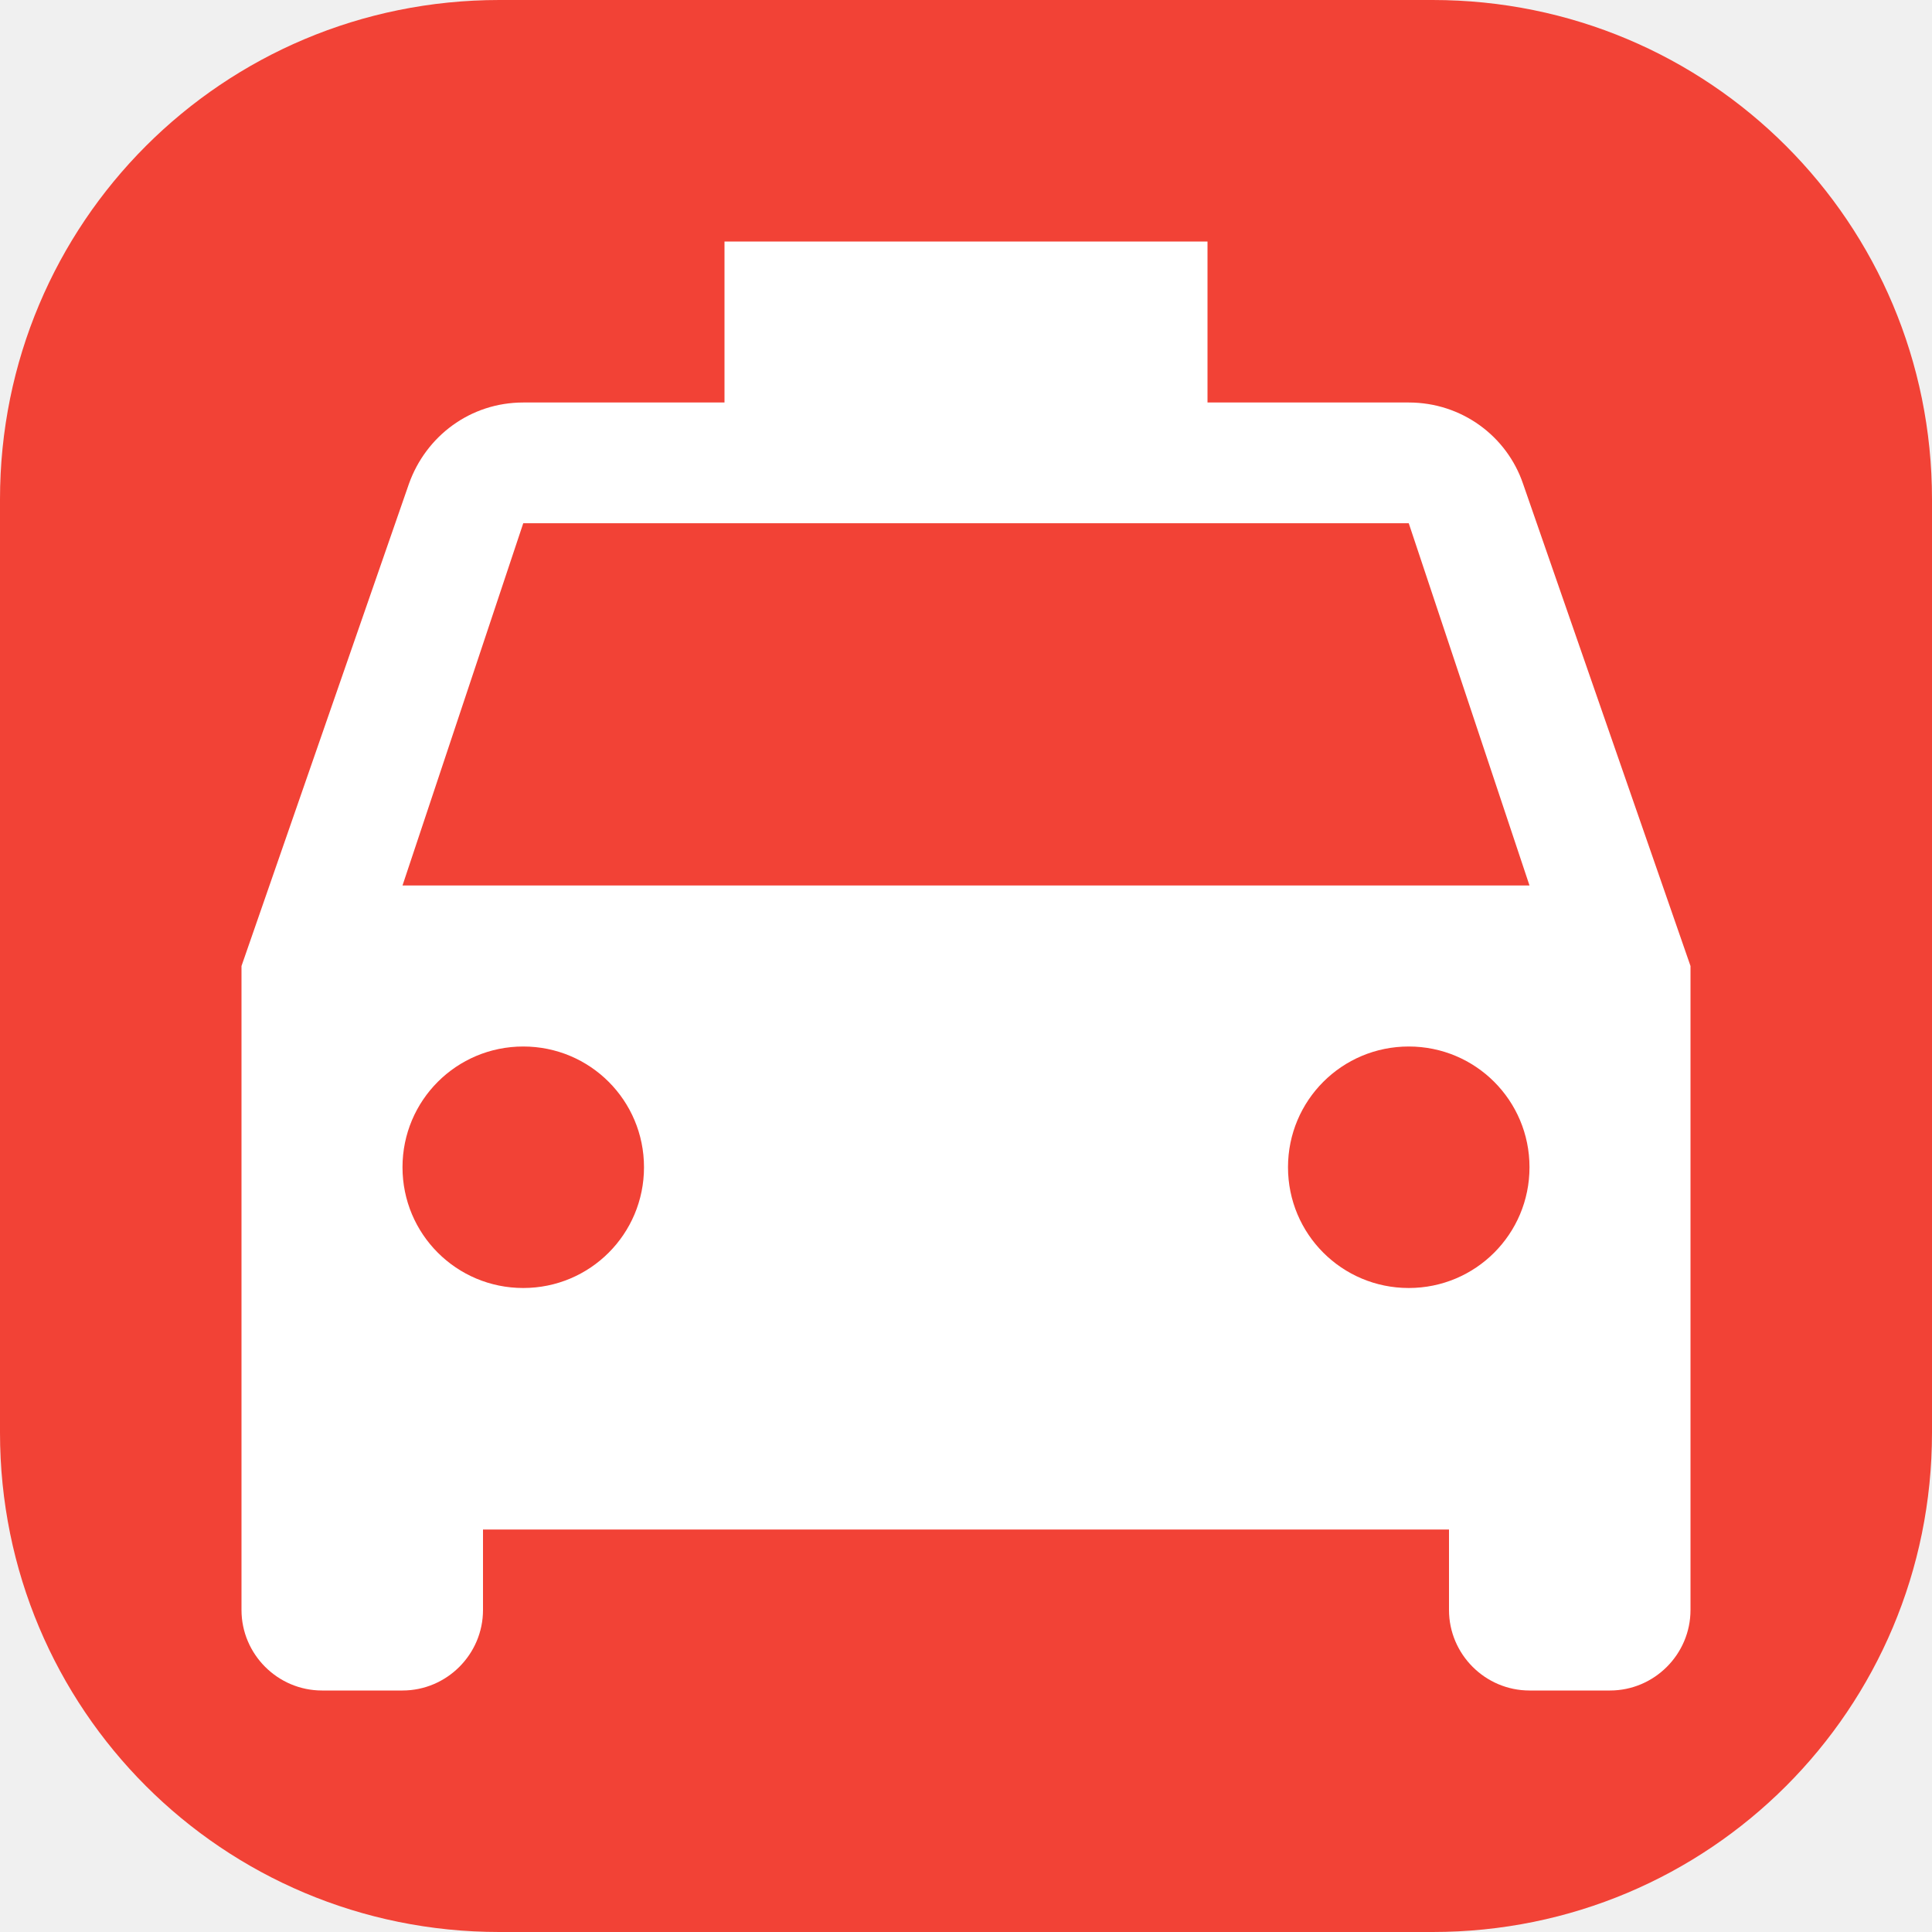
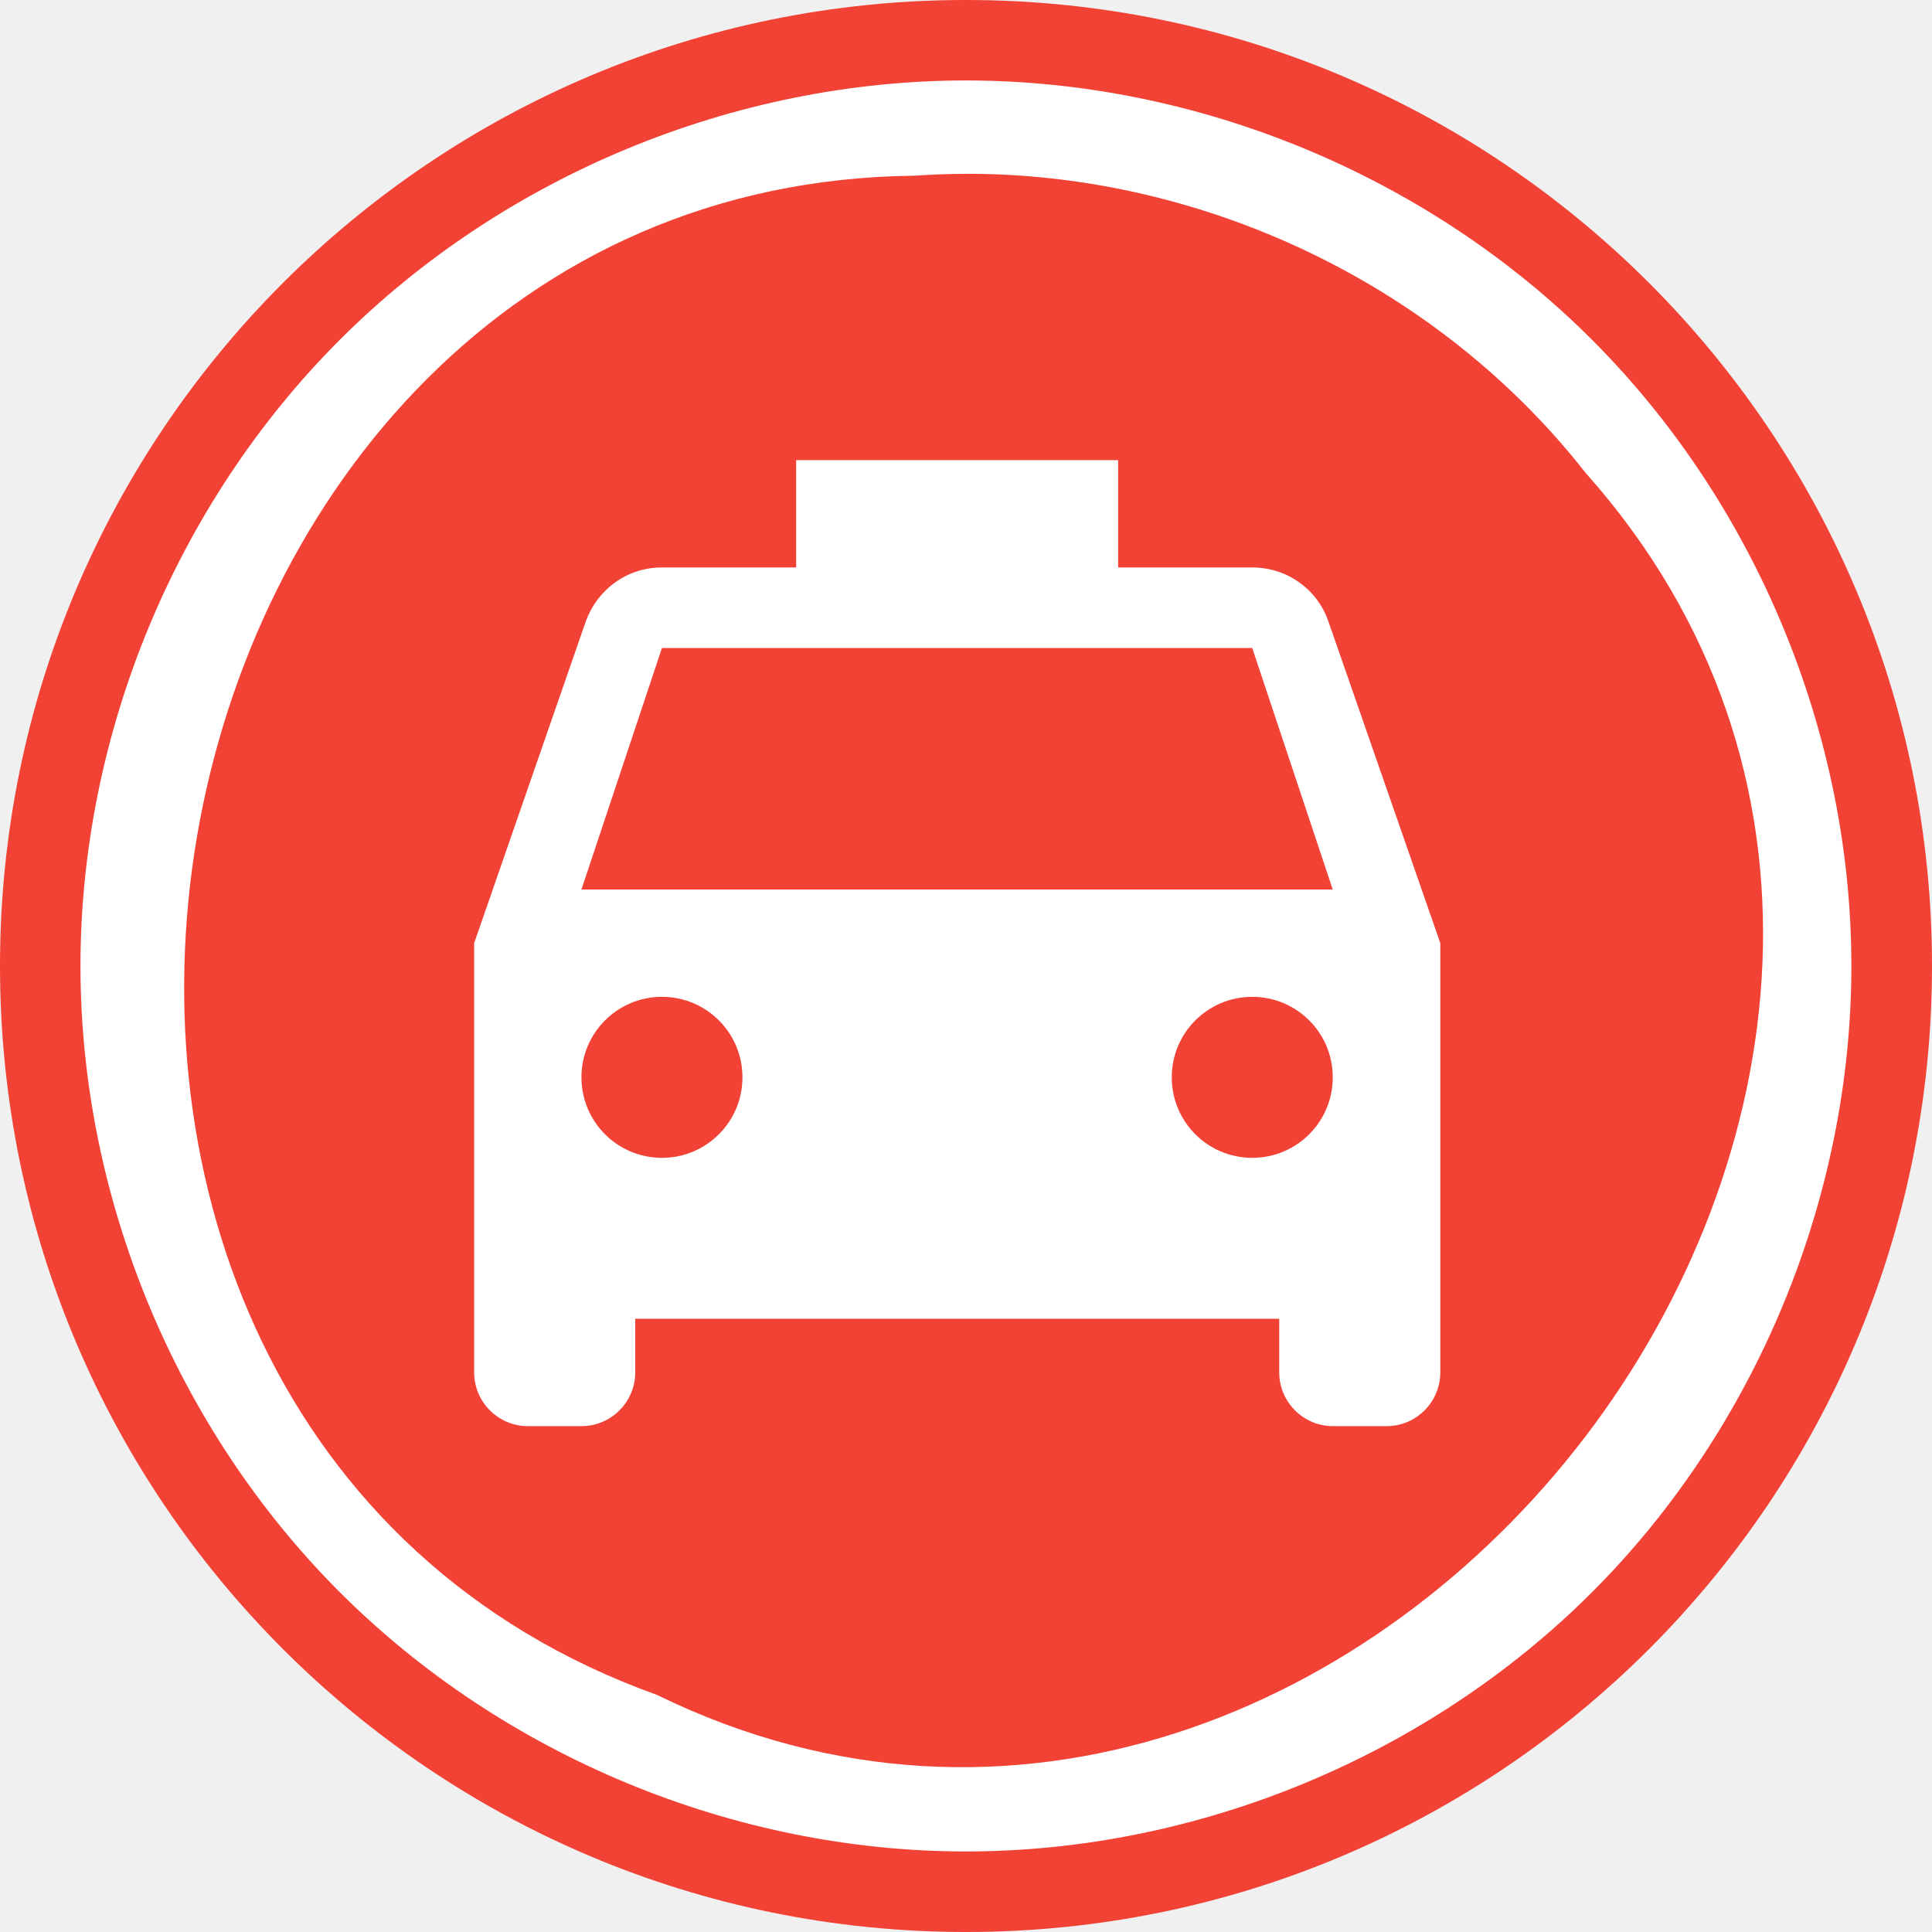
<svg xmlns="http://www.w3.org/2000/svg" width="24" height="24" viewBox="0 0 24 24" version="1.1" id="svg5787">
  <defs id="defs5791" />
-   <path style="fill:#f24236;fill-opacity:1;fill-rule:nonzero;stroke:none" d="M 6.203,0 H 17.797 C 21.233,0 24,2.767 24,6.203 V 17.797 C 24,21.233 21.233,24 17.797,24 H 6.203 C 2.767,24 0,21.233 0,17.797 V 6.203 C 0,2.767 2.767,0 6.203,0 Z" id="rect5145" />
-   <path d="M18.92 6.01C18.72 5.42 18.16 5 17.5 5H15V3H9v2H6.5c-.66 0-1.21.42-1.42 1.01L3 12v8c0 .55.45 1 1 1h1c.55 0 1-.45 1-1v-1h12v1c0 .55.45 1 1 1h1c.55 0 1-.45 1-1v-8l-2.08-5.99zM6.5 16c-.83 0-1.5-.67-1.5-1.5S5.67 13 6.5 13s1.5.67 1.5 1.5S7.33 16 6.5 16zm11 0c-.83 0-1.5-.67-1.5-1.5s.67-1.5 1.5-1.5 1.5.67 1.5 1.5-.67 1.5-1.5 1.5zM5 11l1.5-4.5h11L19 11H5z" id="path5785" style="fill:#ffffff;fill-opacity:1" />
+   <g id="g823">
+     <circle r="12" cy="12" cx="12" id="path814" style="fill:#f24236;fill-opacity:1;fill-rule:nonzero;stroke:none;stroke-width:1.082px;stroke-linecap:butt;stroke-linejoin:miter;stroke-opacity:1" />
+     <path transform="matrix(1.033394,0,0,1.033394,-0.4007339,-0.4007339)" d="m 12,1.355 c -2.787,0 -5.557,1.147 -7.527,3.117 C 2.502,6.443 1.355,9.213 1.355,12 c 0,2.787 1.147,5.557 3.117,7.527 1.971,1.971 4.741,3.117 7.527,3.117 2.787,0 5.557,-1.147 7.527,-3.117 1.971,-1.971 3.117,-4.741 3.117,-7.527 0,-2.787 -1.147,-5.557 -3.117,-7.527 C 17.557,2.502 14.787,1.355 12,1.355 Z m 0.512,1.135 c 2.683,0.147 5.272,1.455 6.939,3.586 0.001,0.001 0.003,0.002 0.004,0.004 3.16,3.554 2.494,8.297 -0.012,11.58 -2.506,3.284 -6.908,5.182 -11.158,3.102 C 3.717,19.123 2.054,14.56 2.756,10.443 3.459,6.321 6.546,2.55 11.379,2.5 c 0.377,-0.026 0.756,-0.03 1.133,-0.01 z" id="path814-3" style="fill:#ffffff;fill-opacity:1;fill-rule:nonzero;stroke:none;stroke-width:0.992px;stroke-linecap:butt;stroke-linejoin:miter;stroke-opacity:1" />
+   </g>
+   <path d="M 16.503,7.723 C 16.37,7.329 15.996,7.049 15.556,7.049 H 13.89 V 5.716 h -4 V 7.049 H 8.223 c -0.44,0 -0.807,0.28 -0.947,0.673 L 5.89,11.716 v 5.333 c 0,0.367 0.3,0.667 0.667,0.667 h 0.667 c 0.367,0 0.667,-0.3 0.667,-0.667 v -0.667 h 8 v 0.667 c 0,0.367 0.3,0.667 0.667,0.667 h 0.667 c 0.367,0 0.667,-0.3 0.667,-0.667 v -5.333 z m -8.28,6.66 c -0.553,0 -1,-0.447 -1,-1 0,-0.553 0.447,-1 1,-1 0.553,0 1,0.447 1,1 0,0.553 -0.447,1 -1,1 z m 7.333,0 c -0.553,0 -1,-0.447 -1,-1 0,-0.553 0.447,-1 1,-1 0.553,0 1,0.447 1,1 0,0.553 -0.447,1 -1,1 z m -8.333,-3.333 1,-3 h 7.333 l 1,3 z" id="path5785" style="fill:#ffffff;fill-opacity:1;stroke-width:0.667" />
</svg>
